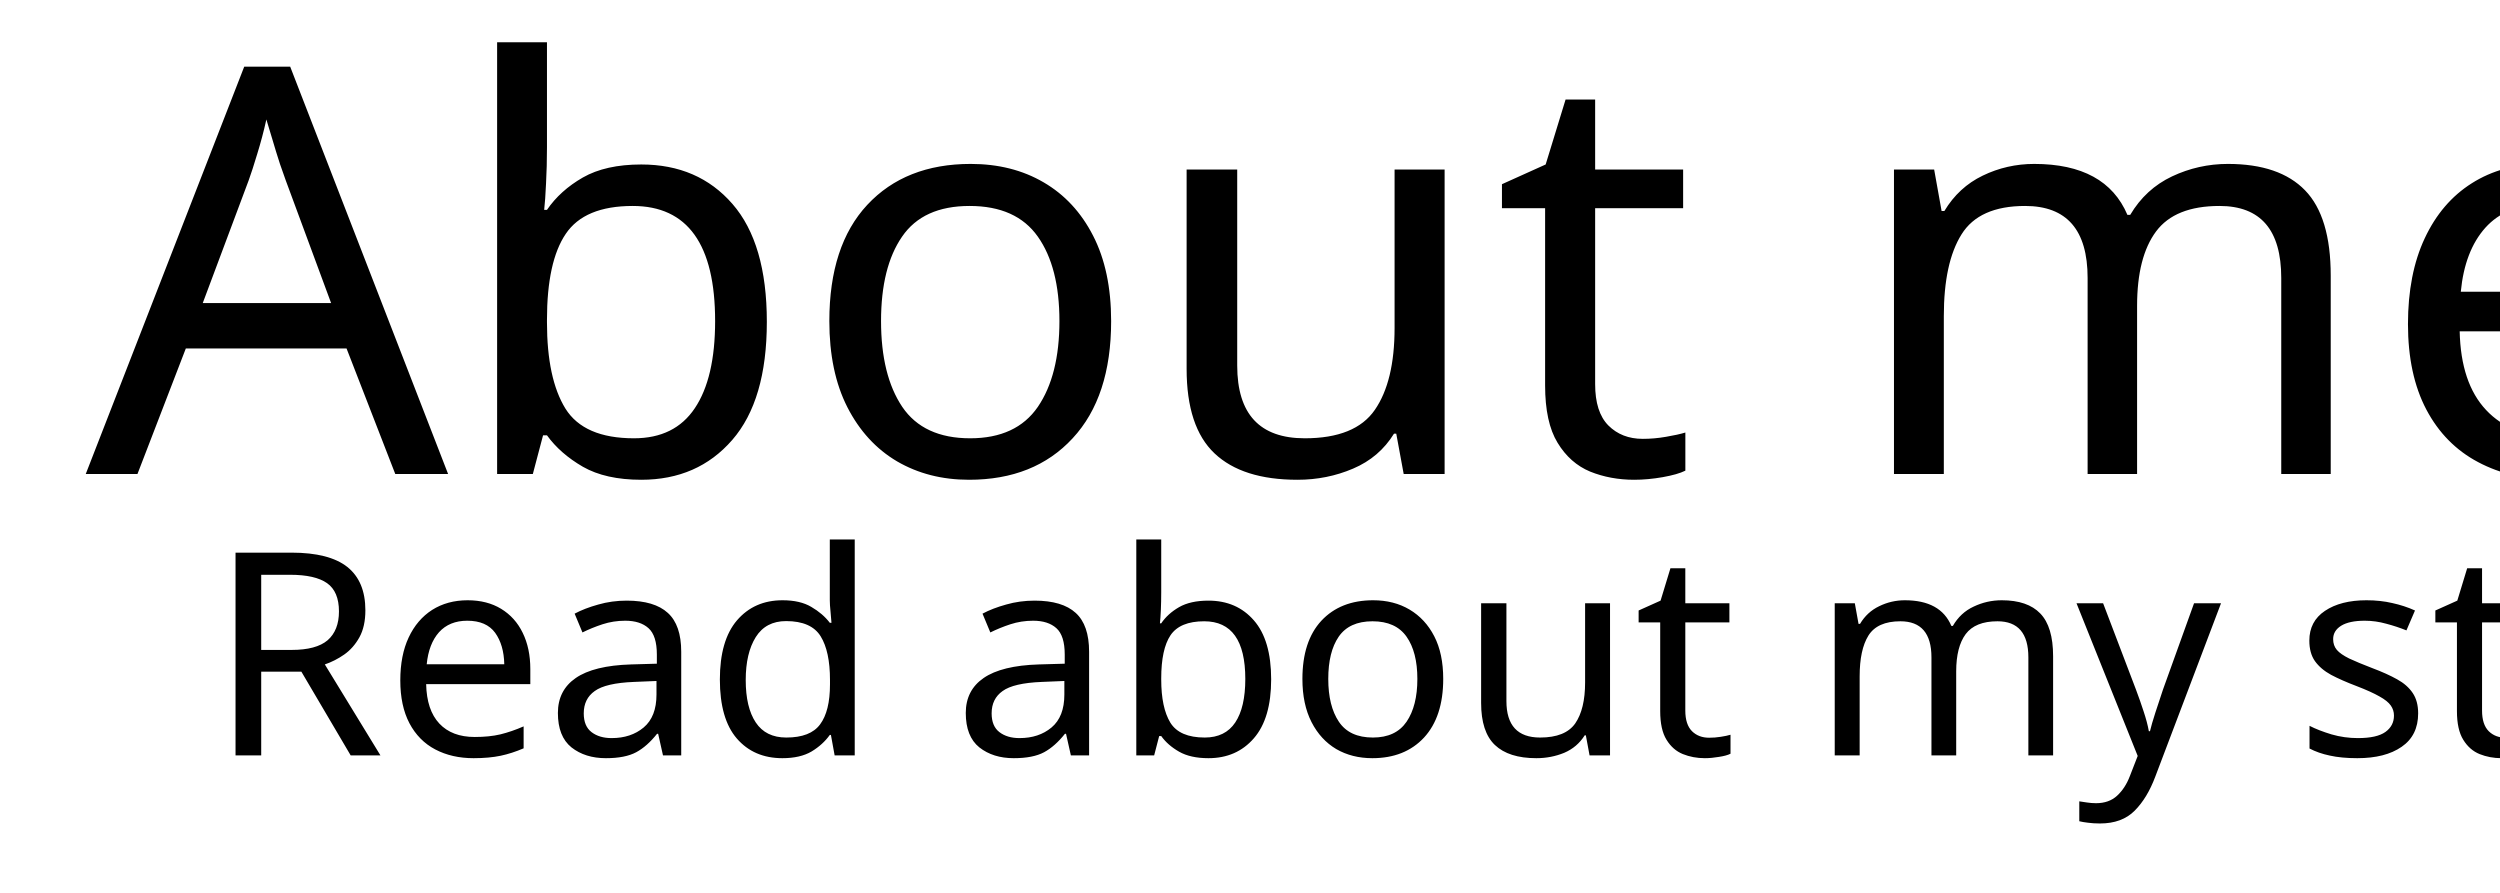
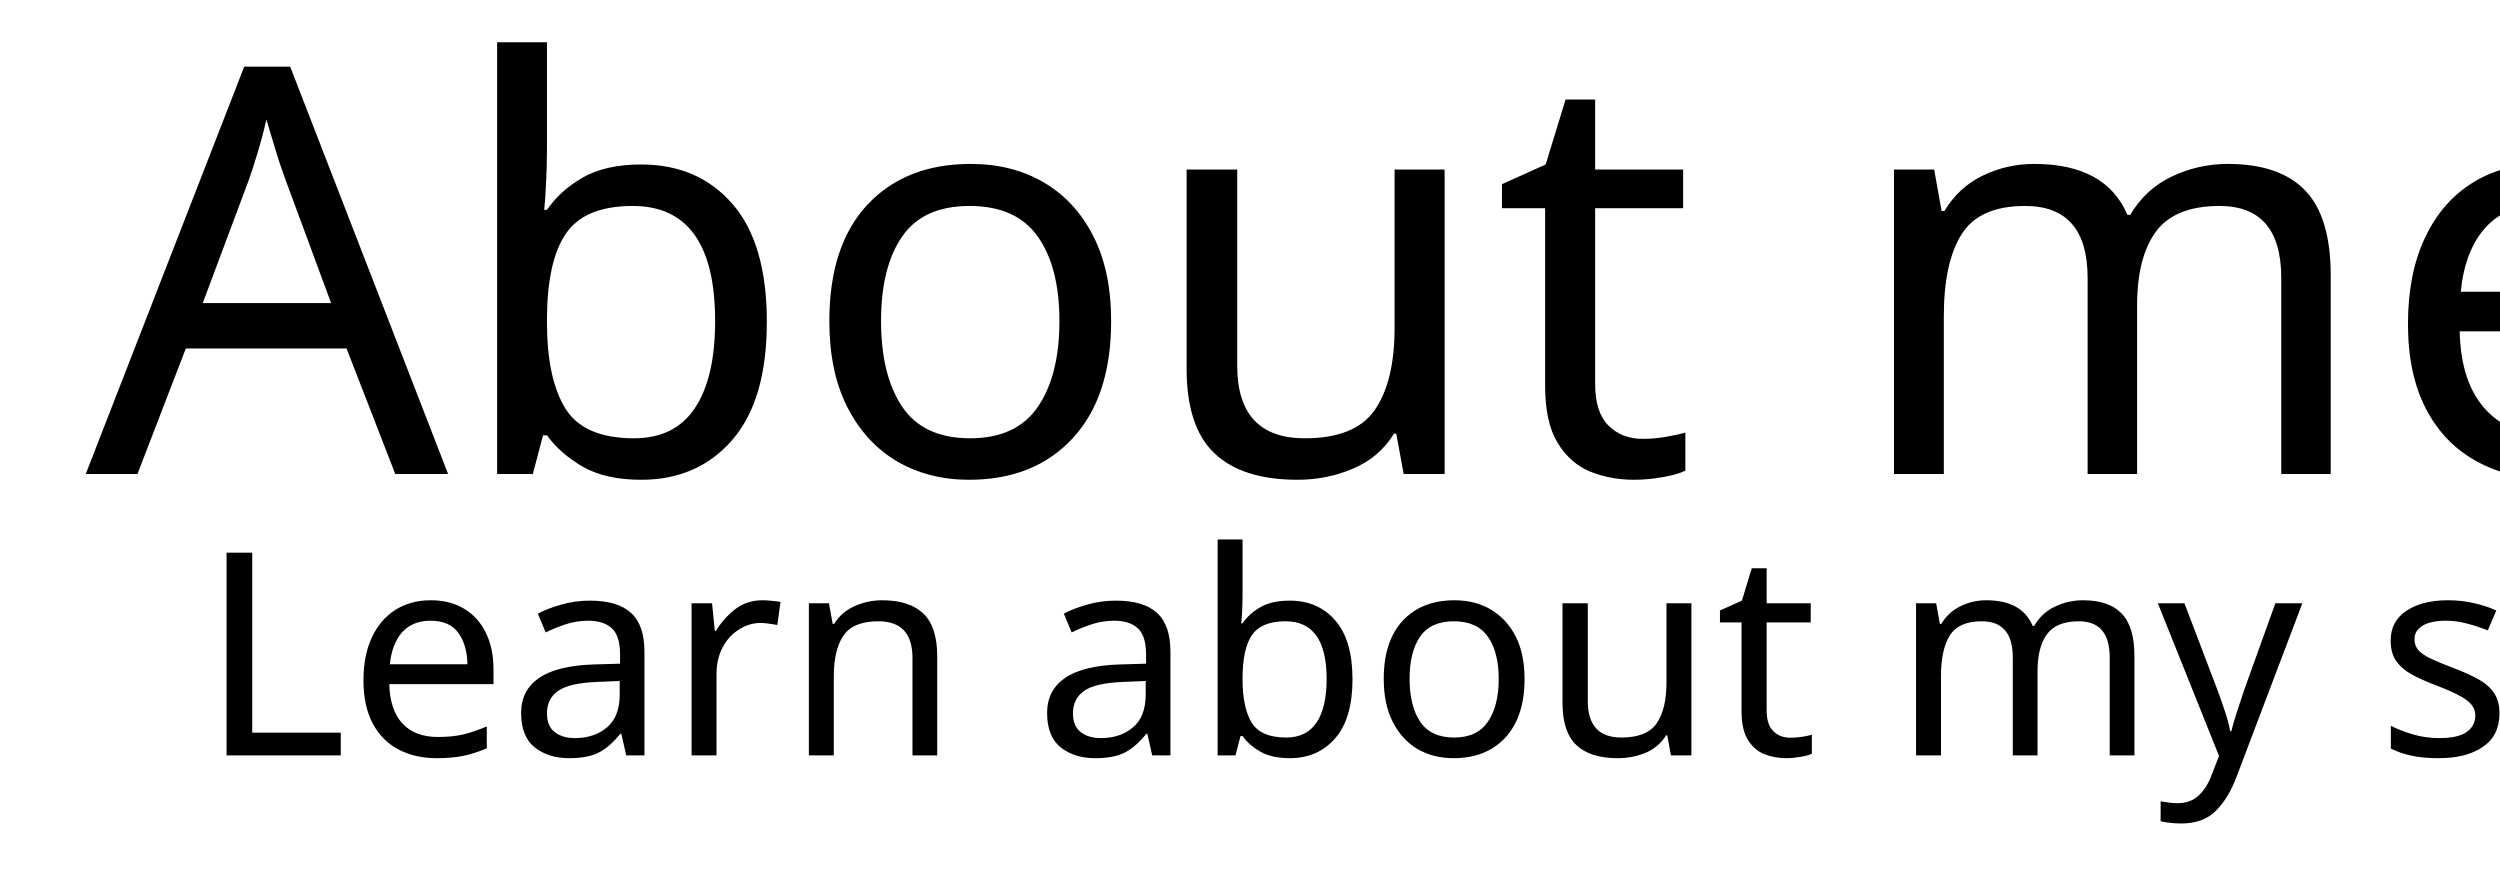
<svg xmlns="http://www.w3.org/2000/svg" width="210mm" height="75mm" viewBox="0 0 210 75" version="1.1" id="svg8">
  <defs id="defs2" />
  <g id="layer3" transform="translate(0,-222)" />
  <g id="layer1" transform="translate(0,-222)">
    <text xml:space="preserve" style="font-style:normal;font-weight:normal;font-size:28.63px;line-height:1.25;font-family:sans-serif;letter-spacing:0px;word-spacing:0px;fill:#000000;fill-opacity:1;stroke:none;stroke-width:0.716" x="7.204" y="261.817" id="text817">
      <tspan id="tspan815" x="7.204" y="261.817" style="font-style:normal;font-variant:normal;font-weight:normal;font-stretch:normal;font-size:47.717px;font-family:'Bree Serif';-inkscape-font-specification:'Bree Serif, Normal';font-variant-ligatures:normal;font-variant-caps:normal;font-variant-numeric:normal;font-feature-settings:normal;text-align:start;writing-mode:lr-tb;text-anchor:start;stroke-width:0.716">About me</tspan>
    </text>
-     <text xml:space="preserve" style="font-style:normal;font-weight:normal;font-size:28.63px;line-height:1.25;font-family:sans-serif;letter-spacing:0px;word-spacing:0px;fill:#000000;fill-opacity:1;stroke:none;stroke-width:0.716" x="17.474" y="285.456" id="text821">
-       <tspan id="tspan819" x="17.474" y="285.456" style="font-style:normal;font-variant:normal;font-weight:normal;font-stretch:normal;font-size:23.859px;font-family:Yellowtail;-inkscape-font-specification:'Yellowtail, Normal';font-variant-ligatures:normal;font-variant-caps:normal;font-variant-numeric:normal;font-feature-settings:normal;text-align:start;writing-mode:lr-tb;text-anchor:start;stroke-width:0.716">Read about my story</tspan>
+     <text xml:space="preserve" style="font-style:normal;font-weight:normal;font-size:28.63px;line-height:1.25;font-family:sans-serif;letter-spacing:0px;word-spacing:0px;fill:#000000;fill-opacity:1;stroke:none;stroke-width:0.716" x="16.718" y="285.456" id="text821">
+       <tspan id="tspan819" x="16.718" y="285.456" style="font-style:normal;font-variant:normal;font-weight:normal;font-stretch:normal;font-size:23.859px;font-family:Yellowtail;-inkscape-font-specification:'Yellowtail, Normal';font-variant-ligatures:normal;font-variant-caps:normal;font-variant-numeric:normal;font-feature-settings:normal;text-align:start;writing-mode:lr-tb;text-anchor:start;stroke-width:0.716">Learn about my story</tspan>
    </text>
    <flowRoot xml:space="preserve" id="flowRoot1979" style="font-style:normal;font-weight:normal;font-size:40px;line-height:1.25;font-family:sans-serif;letter-spacing:0px;word-spacing:0px;fill:#000000;fill-opacity:1;stroke:none" transform="scale(0.2645833)">
      <flowRegion id="flowRegion1981">
        <rect id="rect1983" width="1382.857" height="611.429" x="-187.143" y="-130.337" />
      </flowRegion>
      <flowPara id="flowPara1985" />
    </flowRoot>
  </g>
</svg>
